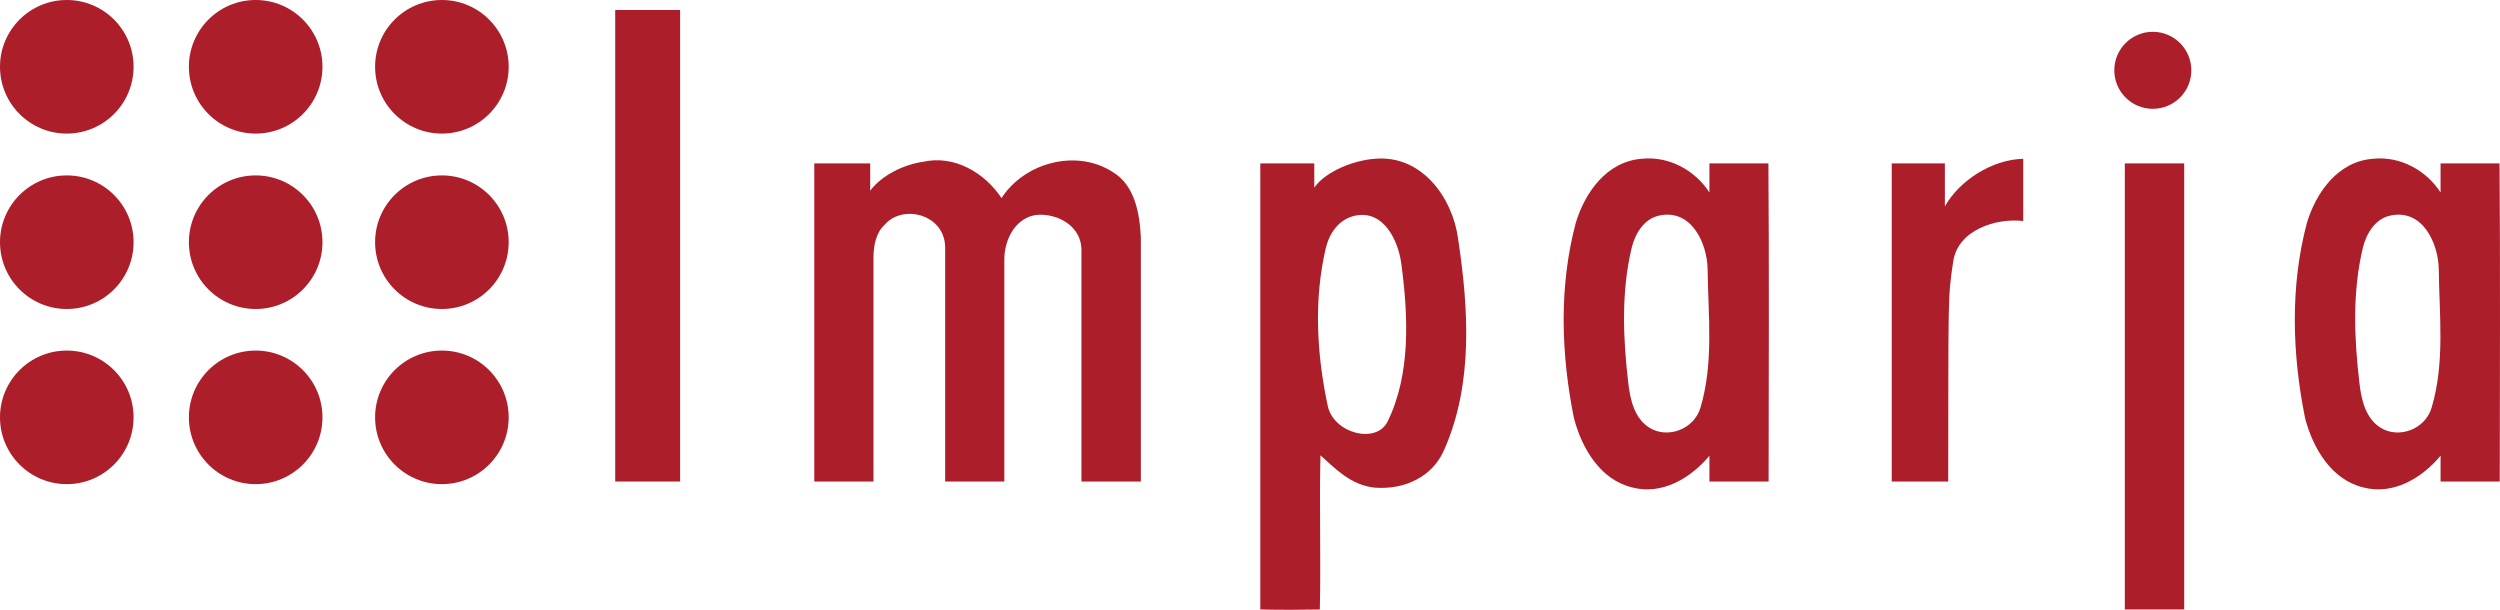
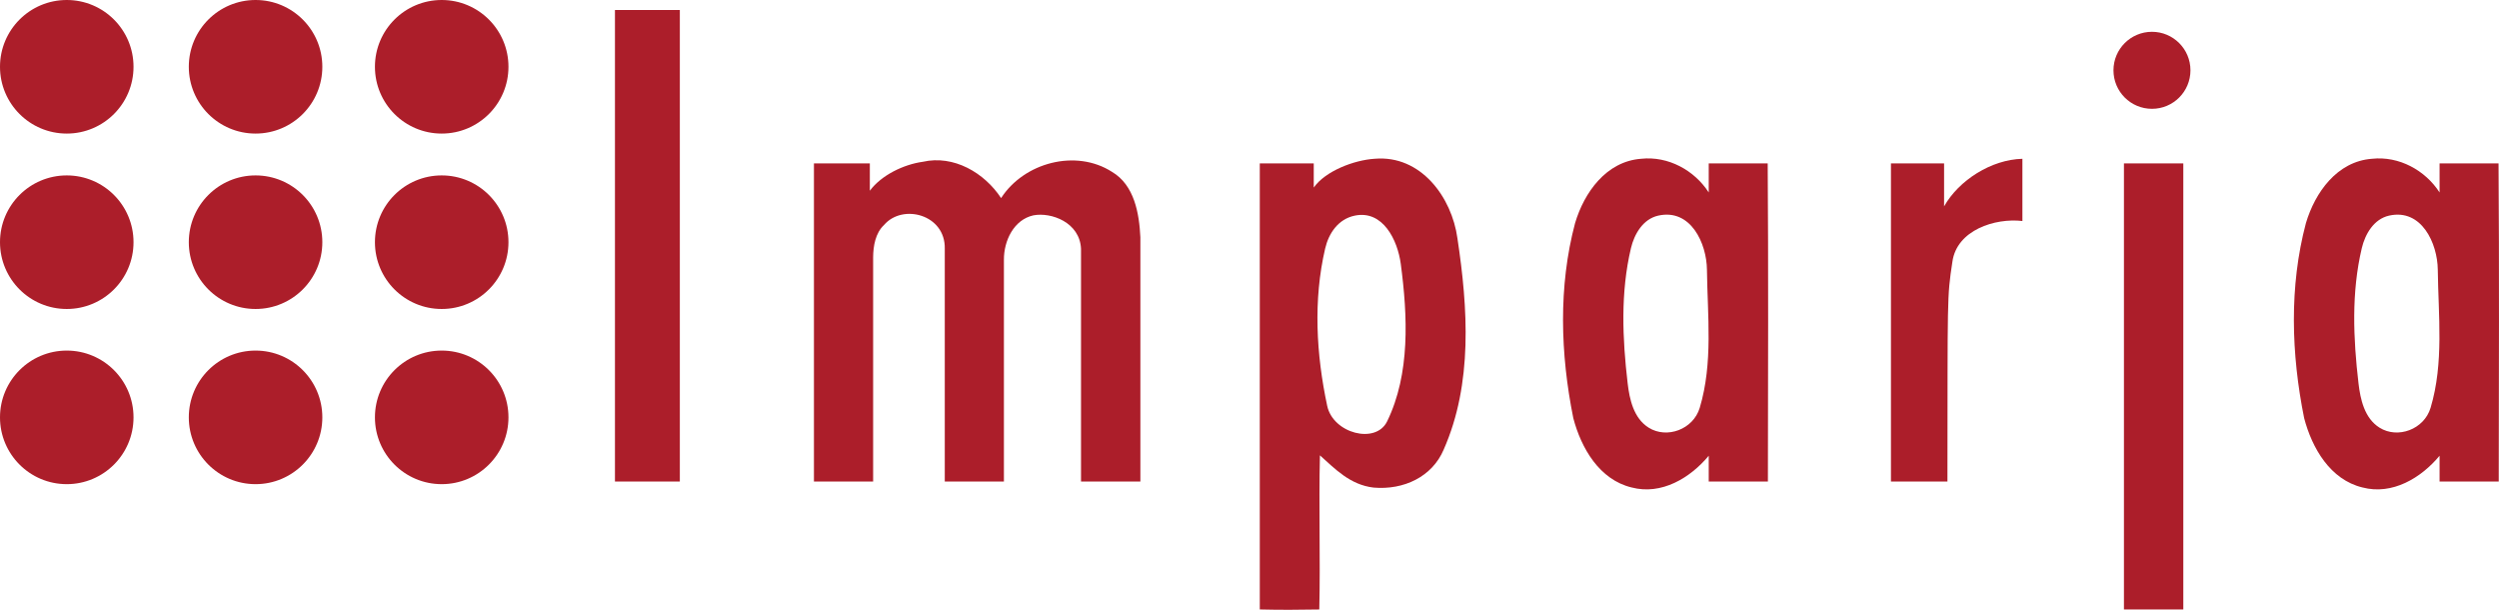
- <svg xmlns="http://www.w3.org/2000/svg" height="214.5pt" viewBox="0 0 879.379 214.5" width="879.379pt">
-   <g fill="#ac1e2a">
-     <path d="m239.232 3.518v165.86h-22.83v-165.86z" />
-     <path d="m483.712 55.848c16.33-1.41 27.19 13.6 29.15 27.98 3.7 24.54 5.44 51.05-4.83 74.3-4.03 9.55-14.04 14.31-24.69 13.38-8.28-.99-13.49-6.53-18.87-11.34-.43 18.07.19 36.15-.22 54.22-6.96.13-14 .17-20.94-.01v-156.9h18.99v8.49c4.11-5.83 14.23-9.67 21.41-10.12m-6.97 20c-5.844 1.205-9.183 6.233-10.43 11.58-4.223 18.113-3.148 37.191.72 55.33 2.068 9.7 17.105 13.635 21.09 5.46 8.157-16.733 7.236-37.006 4.8-55.41-1.1-8.308-6.26-19.006-16.18-16.96z" />
-     <path d="m711.672 55.858v21.88c-9.59-1.12-23.11 3.16-24.64 14.37-1.94 12.74-1.64 11.95-1.74 77.27h-19.88v-111.9h18.7v15.11c5.2-9.19 16.62-16.47 27.56-16.73z" />
-     <path d="m834.712 55.848c9.505-1.013 18.73 4.05 23.76 11.85v-10.22h20.75c.27 36.89.12 75.01.07 111.9h-20.82v-9.07c-6.51 7.81-16.61 13.92-27.12 11.16-11.35-2.72-17.77-13.84-20.54-24.41-4.54-22.52-5.3-46.26.63-68.59 3.2-10.71 10.9-21.704 23.27-22.62m6.02 19.99c-5.436 1.203-8.47 6.563-9.63 11.45-3.7 15.593-3.009 31.782-1.16 47.54.654 5.575 2.075 12.271 7.41 15.61 6.403 4.008 15.682.607 17.96-7 4.735-15.809 2.715-32.531 2.53-48.61-.106-9.194-5.674-21.521-17.11-18.99z" />
-     <path d="m324.742 56.908c10.87-2.47 21.66 3.84 27.54 12.77 8.05-12.49 26.31-17.4 39.05-9.21 7.87 4.66 9.55 14.64 9.96 22.97v85.94h-20.89v-81.88c-.424-9.261-10.44-12.94-16.75-11.75-6.88 1.52-10.436 8.916-10.38 15.69v77.94h-20.81v-81.88c.271-12.073-14.88-15.99-21.39-8.34-3.02 2.82-3.78 7.38-3.82 11.28v78.94h-20.83v-111.9h19.67v9.61c4.06-5.47 11.89-9.25 18.65-10.18z" />
-     <path d="m747.402 57.478h20.89v156.91l-20.89-.01z" />
-     <circle cx="757.256" cy="24.733" r="13.546" />
-     <path d="m577.53 55.848c9.505-1.013 18.73 4.05 23.76 11.85v-10.22h20.75c.27 36.89.12 75.01.07 111.9h-20.82v-9.07c-6.51 7.81-16.61 13.92-27.12 11.16-11.35-2.72-17.77-13.84-20.54-24.41-4.54-22.52-5.3-46.26.63-68.59 3.2-10.71 10.9-21.704 23.27-22.62m6.02 19.99c-5.436 1.203-8.47 6.563-9.63 11.45-3.7 15.593-3.009 31.782-1.16 47.54.654 5.575 2.075 12.271 7.41 15.61 6.403 4.008 15.682.607 17.96-7 4.735-15.809 2.715-32.531 2.53-48.61-.106-9.194-5.674-21.521-17.11-18.99z" />
-     <circle cx="89.935" cy="146.805" r="23.493" />
-     <circle cx="89.935" cy="85.194" r="23.493" />
-     <circle cx="89.935" cy="23.493" r="23.493" />
-     <circle cx="23.493" cy="146.805" r="23.493" />
-     <circle cx="23.493" cy="85.194" r="23.493" />
-     <circle cx="23.493" cy="23.493" r="23.493" />
-     <circle cx="155.435" cy="146.805" r="23.493" />
-     <circle cx="155.435" cy="85.194" r="23.493" />
-     <circle cx="155.435" cy="23.493" r="23.493" />
-   </g>
+ <svg xmlns="http://www.w3.org/2000/svg" id="svg2" width="879.38pt" height="214.5pt" version="1.1" viewBox="0 0 879.38 214.5">
+   <path id="path12" d="m239.23 3.518v165.86h-22.83v-165.86z" fill="#ac1e2a" />
+   <path id="path16" d="m483.71 55.848c16.33-1.41 27.19 13.6 29.15 27.98 3.7 24.54 5.44 51.05-4.83 74.3-4.03 9.55-14.04 14.31-24.69 13.38-8.28-0.99-13.49-6.53-18.87-11.34-0.43 18.07 0.19 36.15-0.22 54.22-6.96 0.13-14 0.17-20.94-0.01v-156.9h18.99v8.49c4.11-5.83 14.23-9.67 21.41-10.12m-6.97 20c-5.844 1.205-9.183 6.233-10.43 11.58-4.223 18.113-3.148 37.191 0.72 55.33 2.068 9.7 17.105 13.635 21.09 5.46 8.157-16.733 7.236-37.006 4.8-55.41-1.1-8.308-6.261-19.006-16.18-16.96z" fill="#ac1e2a" />
+   <path id="path20" d="m711.67 55.858v21.88c-9.59-1.12-23.11 3.16-24.64 14.37-1.94 12.74-1.64 11.95-1.74 77.27h-19.88v-111.9h18.7v15.11c5.2-9.19 16.62-16.47 27.56-16.73z" fill="#ac1e2a" />
+   <path id="path22" d="m834.71 55.848c9.505-1.013 18.73 4.05 23.76 11.85v-10.22h20.75c0.27 36.89 0.12 75.01 0.07 111.9h-20.82v-9.07c-6.51 7.81-16.61 13.92-27.12 11.16-11.35-2.72-17.77-13.84-20.54-24.41-4.54-22.52-5.3-46.26 0.63-68.59 3.2-10.71 10.9-21.704 23.27-22.62m6.02 19.99c-5.436 1.203-8.47 6.563-9.63 11.45-3.7 15.593-3.01 31.782-1.16 47.54 0.654 5.575 2.075 12.271 7.41 15.61 6.403 4.008 15.682 0.607 17.96-7 4.735-15.809 2.715-32.531 2.53-48.61-0.106-9.194-5.674-21.521-17.11-18.99z" fill="#ac1e2a" />
+   <path id="path24" d="m324.74 56.908c10.87-2.47 21.66 3.84 27.54 12.77 8.05-12.49 26.31-17.4 39.05-9.21 7.87 4.66 9.55 14.64 9.96 22.97v85.94h-20.89v-81.88c-0.424-9.261-10.44-12.94-16.75-11.75-6.88 1.52-10.436 8.916-10.38 15.69v77.94h-20.81v-81.88c0.271-12.073-14.88-15.99-21.39-8.34-3.02 2.82-3.78 7.38-3.82 11.28v78.94h-20.83v-111.9h19.67v9.61c4.06-5.47 11.89-9.25 18.65-10.18z" fill="#ac1e2a" />
+   <path id="path26" d="m747.4 57.478h20.89v156.91l-20.89-0.01z" fill="#ac1e2a" />
+   <circle id="path4204" cx="757.26" cy="24.733" r="13.546" fill="#ac1e2a" />
+   <path id="path22-6" d="m577.53 55.848c9.505-1.013 18.73 4.05 23.76 11.85v-10.22h20.75c0.27 36.89 0.12 75.01 0.07 111.9h-20.82v-9.07c-6.51 7.81-16.61 13.92-27.12 11.16-11.35-2.72-17.77-13.84-20.54-24.41-4.54-22.52-5.3-46.26 0.63-68.59 3.2-10.71 10.9-21.704 23.27-22.62m6.02 19.99c-5.436 1.203-8.47 6.563-9.63 11.45-3.7 15.593-3.01 31.782-1.16 47.54 0.654 5.575 2.075 12.271 7.41 15.61 6.403 4.008 15.682 0.607 17.96-7 4.735-15.809 2.715-32.531 2.53-48.61-0.106-9.194-5.674-21.521-17.11-18.99z" fill="#ac1e2a" />
+   <circle id="path4204-3" cx="89.935" cy="146.81" r="23.493" fill="#ac1e2a" />
+   <circle id="path4204-3-6" cx="89.935" cy="85.194" r="23.493" fill="#ac1e2a" />
+   <circle id="path4204-3-5" cx="89.935" cy="23.493" r="23.493" fill="#ac1e2a" />
+   <circle id="path4204-3-9" cx="23.493" cy="146.81" r="23.493" fill="#ac1e2a" />
+   <circle id="path4204-3-6-1" cx="23.493" cy="85.194" r="23.493" fill="#ac1e2a" />
+   <circle id="path4204-3-5-0" cx="23.493" cy="23.493" r="23.493" fill="#ac1e2a" />
+   <circle id="path4204-3-9-2" cx="155.43" cy="146.81" r="23.493" fill="#ac1e2a" />
+   <circle id="path4204-3-6-1-9" cx="155.43" cy="85.194" r="23.493" fill="#ac1e2a" />
+   <circle id="path4204-3-5-0-8" cx="155.43" cy="23.493" r="23.493" fill="#ac1e2a" />
</svg>
